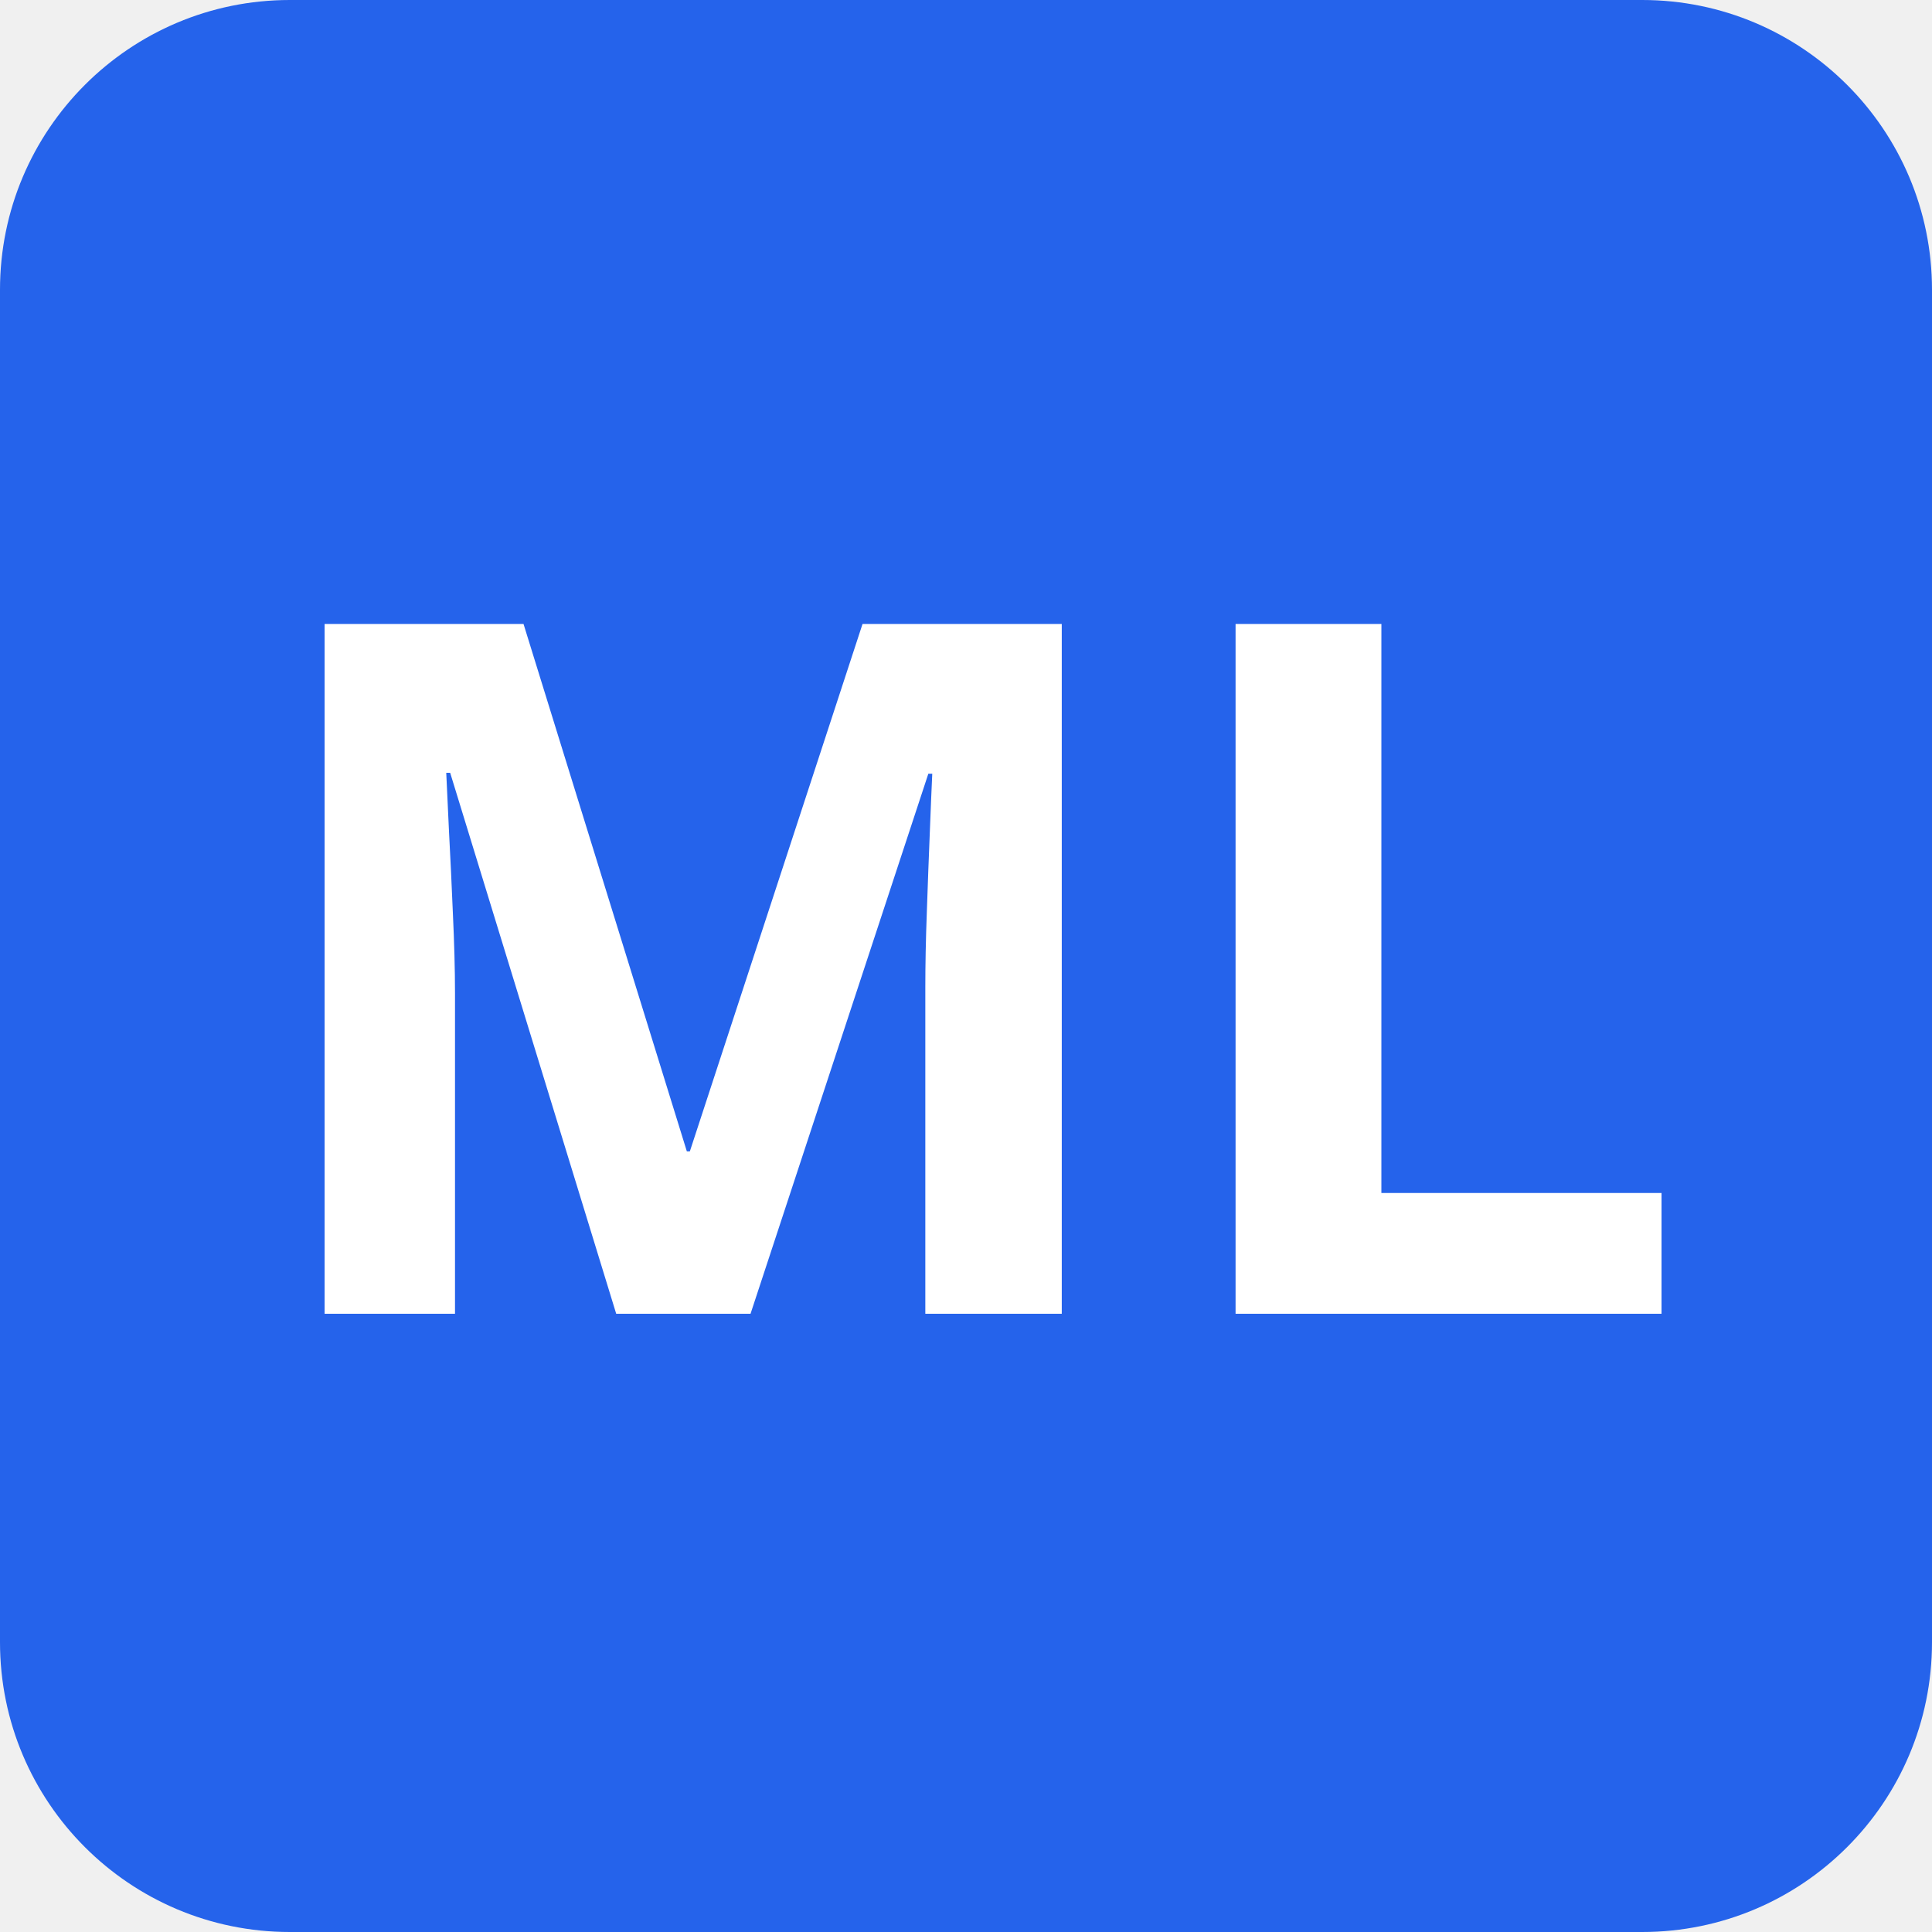
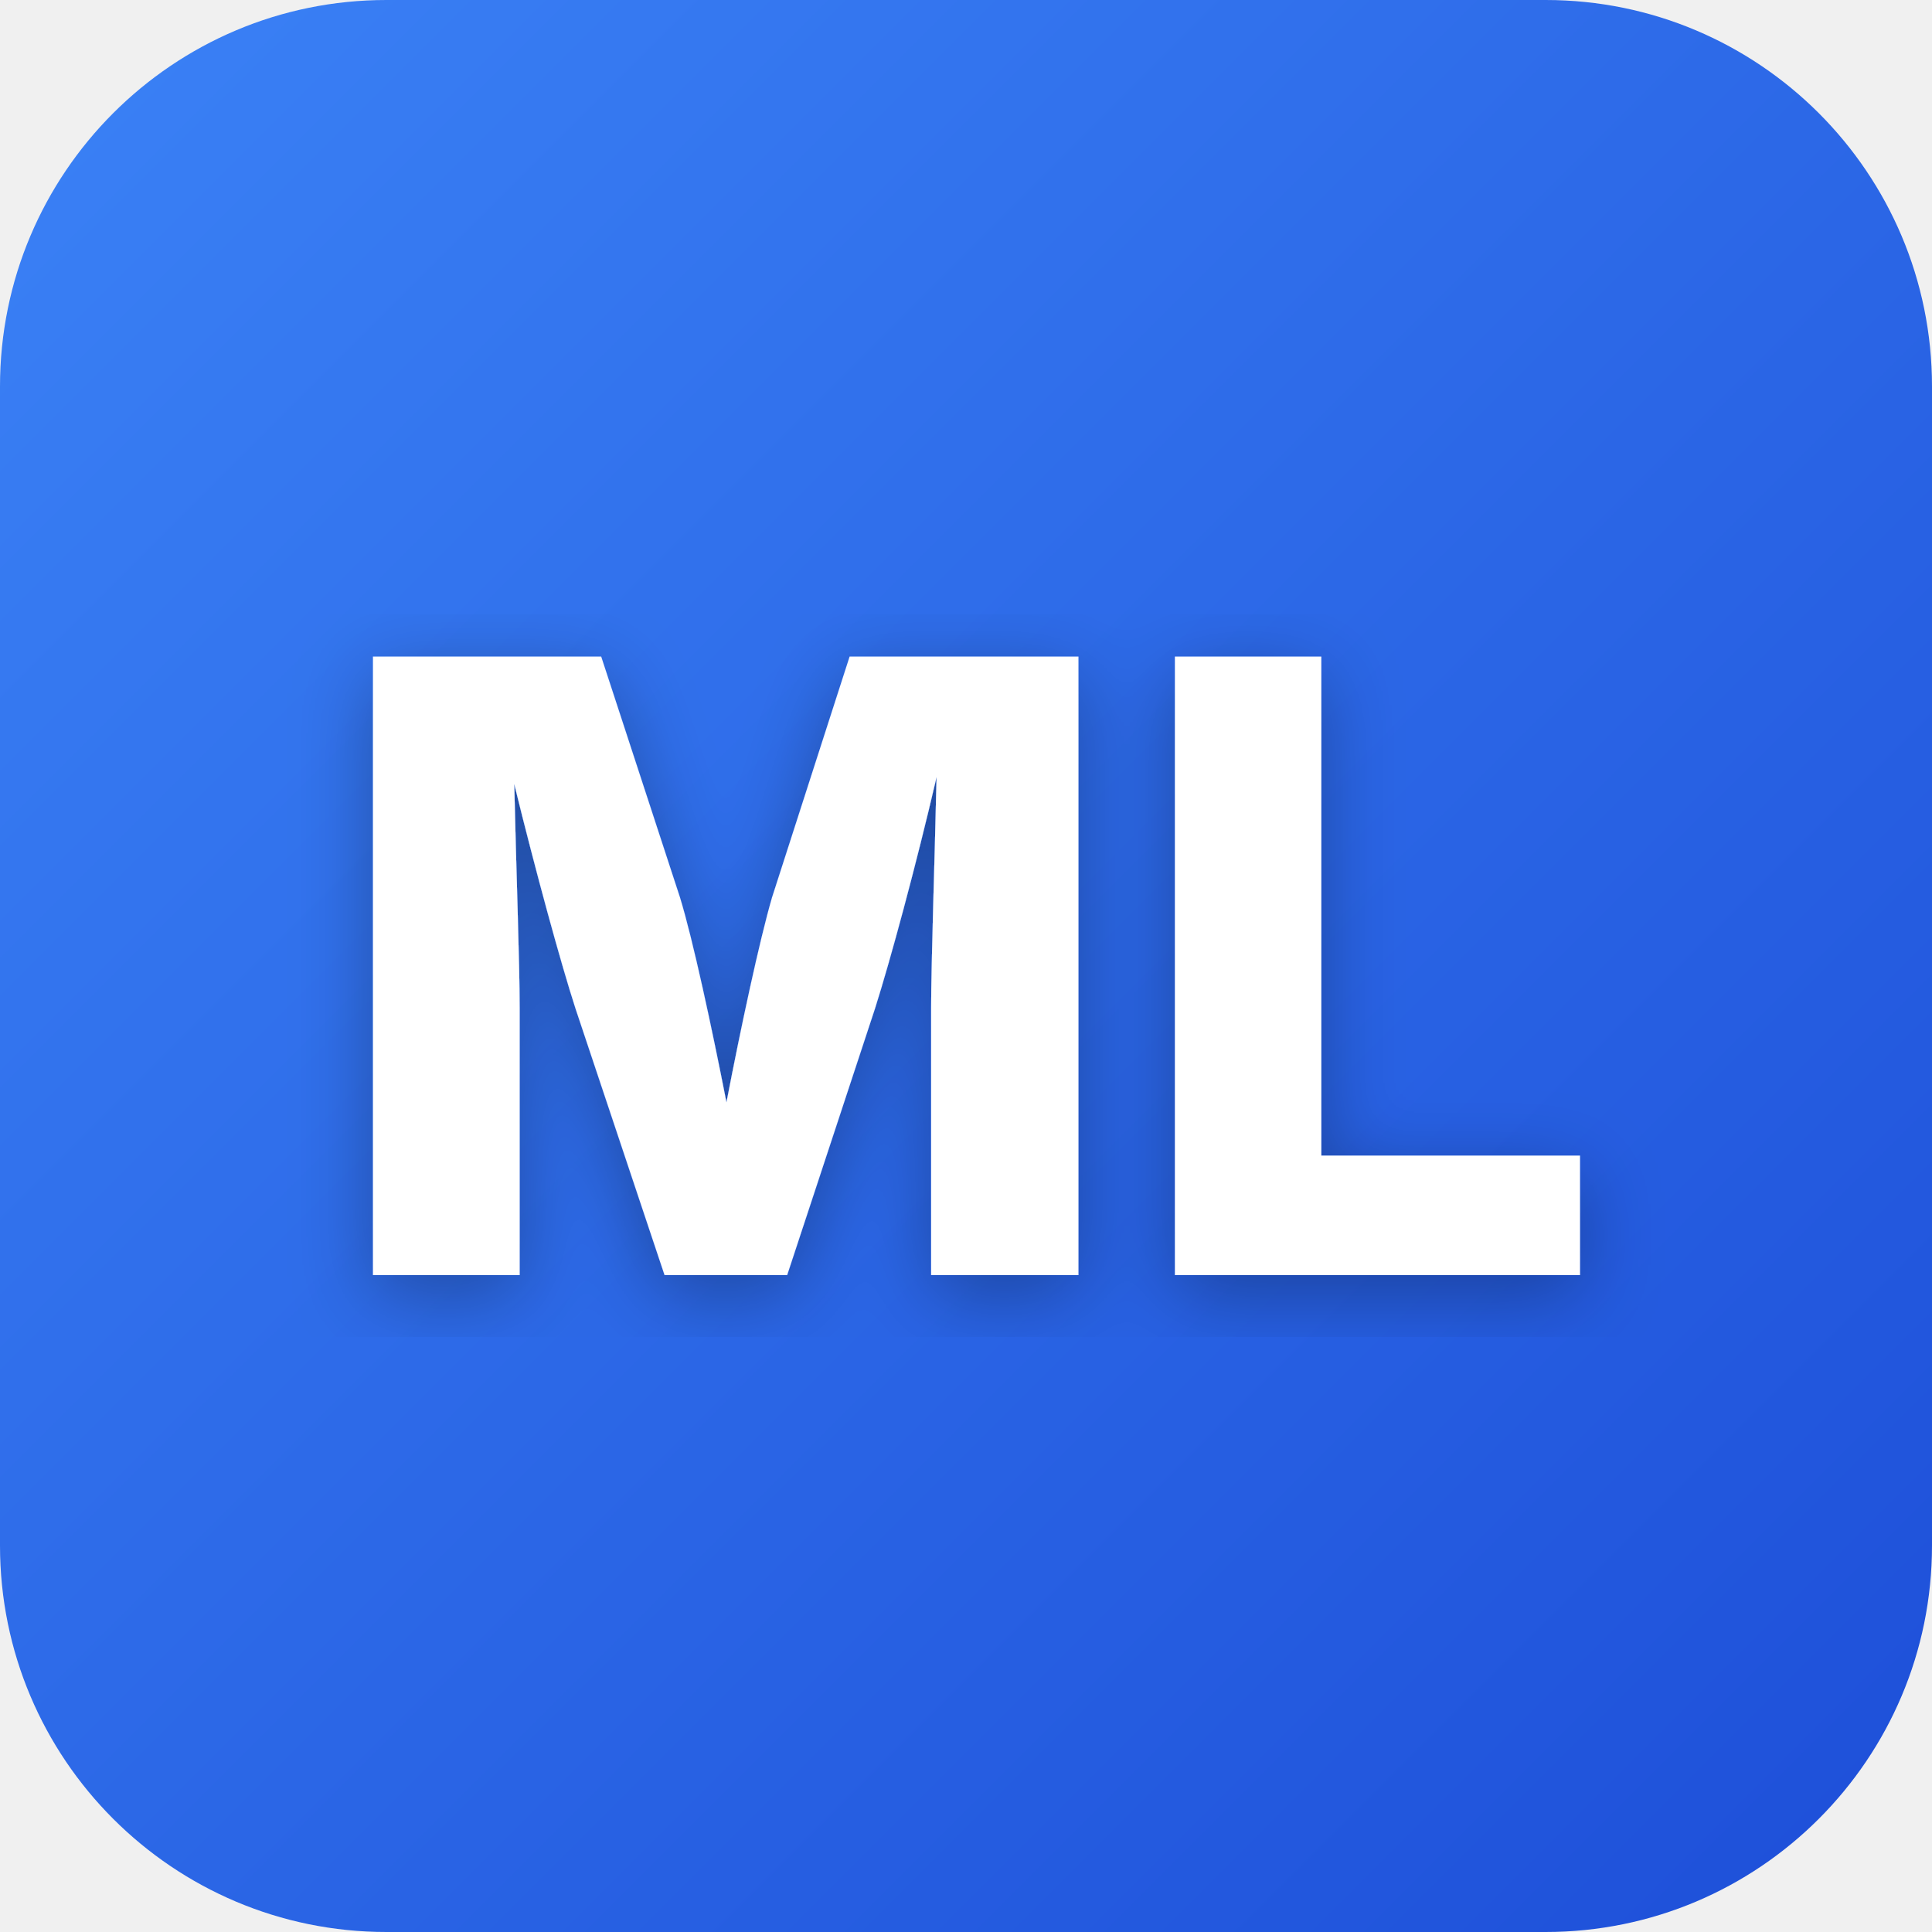
<svg xmlns="http://www.w3.org/2000/svg" viewBox="0 0 100 100">
-   <rect width="100" height="100" rx="15" fill="#2563eb" />
-   <text x="50" y="68" text-anchor="middle" font-size="50" font-weight="bold" fill="white" font-family="system-ui">ML</text>
+   <defs>
+     <linearGradient id="bg" x1="0" y1="0" x2="1" y2="1">
+       <stop offset="0%" stop-color="#3b82f6" />
+       <stop offset="100%" stop-color="#1d4ed8" />
+     </linearGradient>
+     <filter id="shadow">
+       <feDropShadow dx="0" dy="1" stdDeviation="2" flood-opacity="0.3" />
+     </filter>
+   </defs>
+   <rect width="100" height="100" rx="20" fill="url(#bg)" />
+   <text x="50" y="66" text-anchor="middle" font-size="44" font-weight="800" fill="white" font-family="system-ui, -apple-system, sans-serif" filter="url(#shadow)">ML</text>
</svg>
